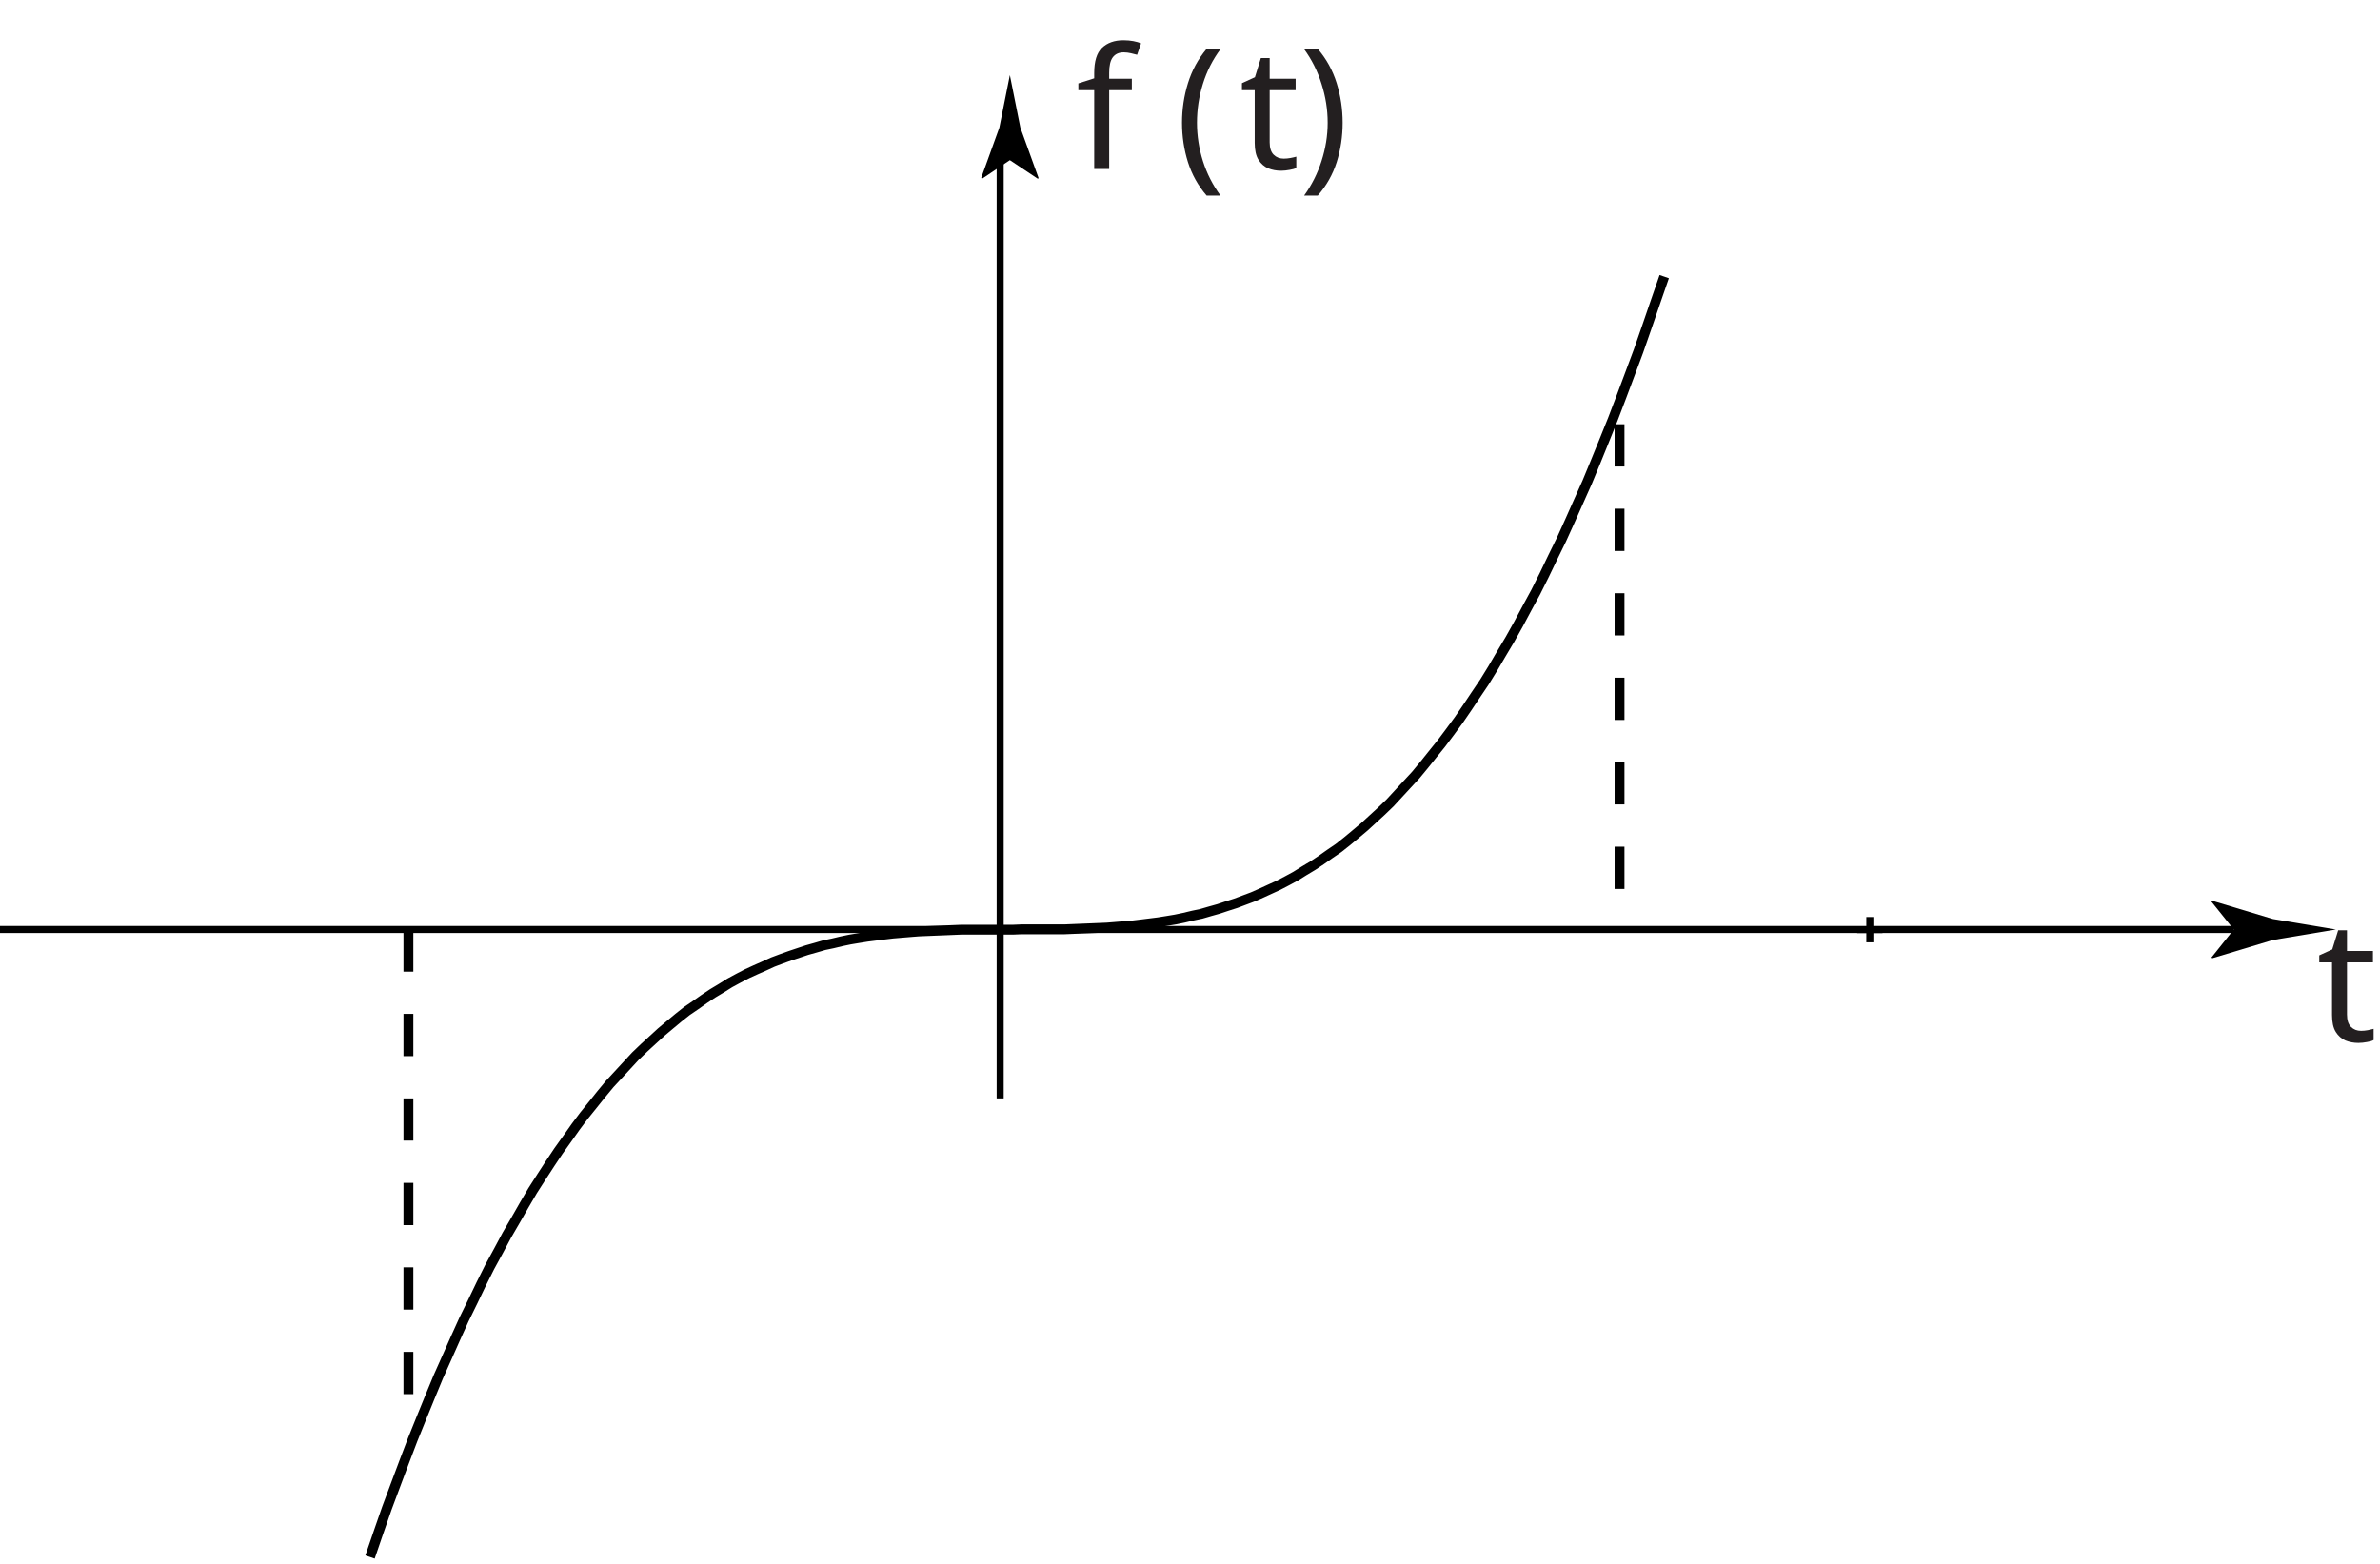
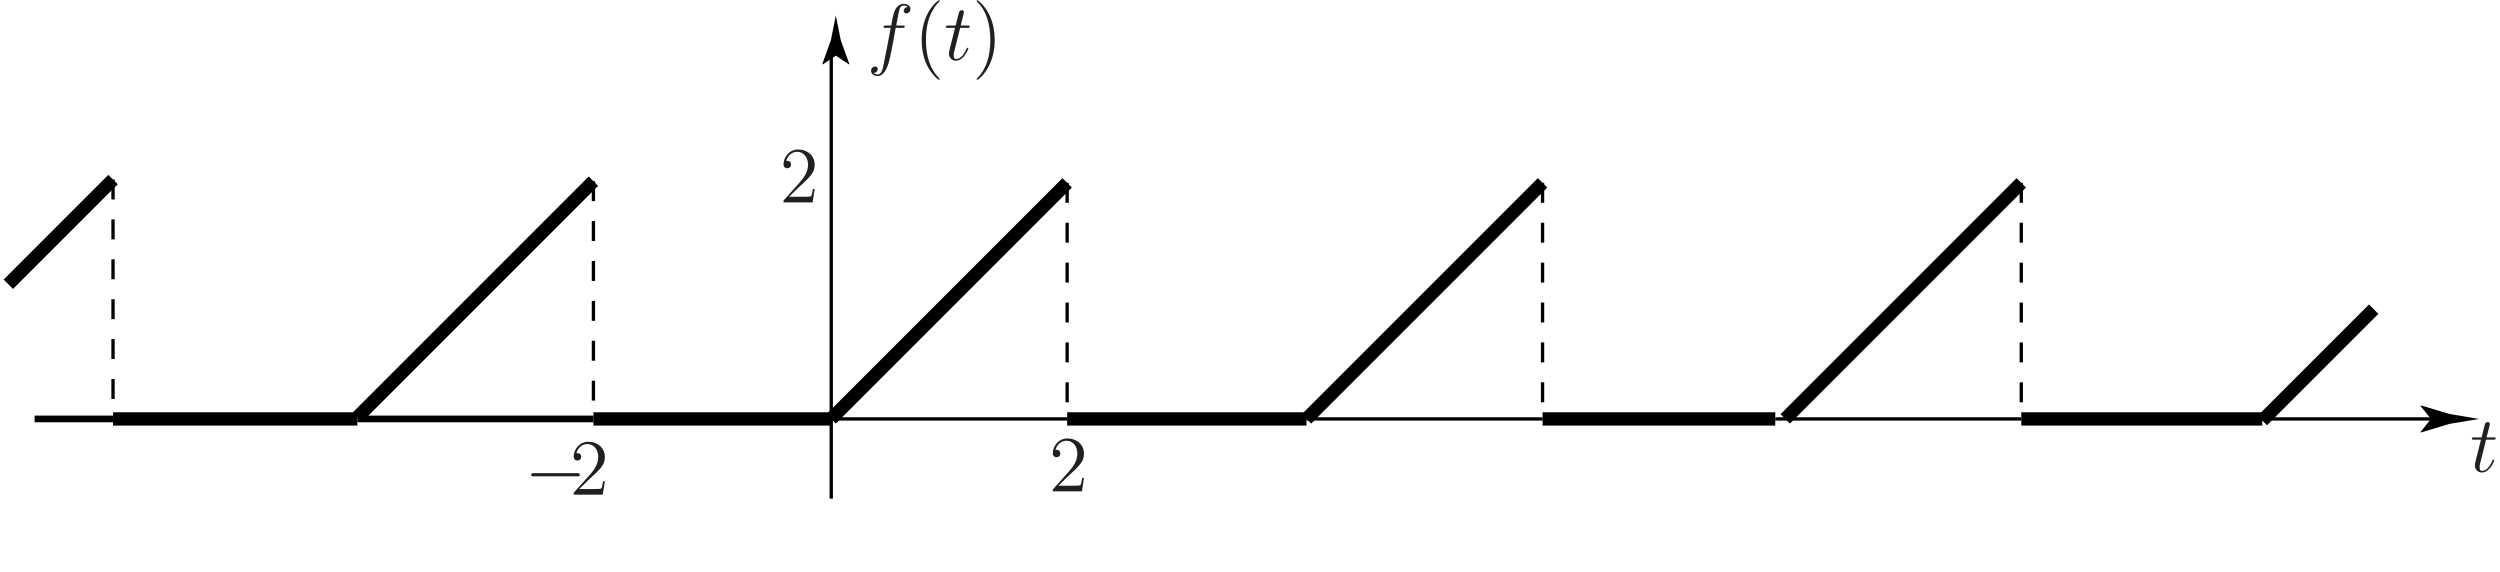
- <svg xmlns="http://www.w3.org/2000/svg" viewBox="0 0 225.333 148" height="148" width="225.333" xml:space="preserve" id="svg2" version="1.1">
-   <defs id="defs6">
-     <clipPath id="clipPath24" clipPathUnits="userSpaceOnUse">
-       <path id="path22" d="M 0,0 H 169 V 111 H 0 Z" />
-     </clipPath>
+ <svg xmlns="http://www.w3.org/2000/svg" xmlns:xlink="http://www.w3.org/1999/xlink" width="376pt" height="86pt" viewBox="0 0 376 86" version="1.1">
+   <defs>
+     <g>
+       <symbol overflow="visible" id="glyph0-0">
+         <path style="stroke:none;" d="" />
+       </symbol>
+       <symbol overflow="visible" id="glyph0-1">
+         <path style="stroke:none;" d="M 2.406 -4.812 L 3.5 -4.812 C 3.734 -4.812 3.844 -4.812 3.844 -5.016 C 3.844 -5.156 3.781 -5.156 3.531 -5.156 L 2.484 -5.156 L 2.922 -6.891 C 2.969 -7.062 2.969 -7.094 2.969 -7.172 C 2.969 -7.359 2.828 -7.469 2.672 -7.469 C 2.562 -7.469 2.297 -7.438 2.203 -7.047 L 1.734 -5.156 L 0.609 -5.156 C 0.375 -5.156 0.266 -5.156 0.266 -4.922 C 0.266 -4.812 0.344 -4.812 0.578 -4.812 L 1.641 -4.812 L 0.844 -1.656 C 0.75 -1.234 0.719 -1.109 0.719 -0.953 C 0.719 -0.391 1.109 0.125 1.781 0.125 C 2.984 0.125 3.641 -1.625 3.641 -1.703 C 3.641 -1.781 3.578 -1.812 3.516 -1.812 C 3.484 -1.812 3.438 -1.812 3.422 -1.766 C 3.406 -1.75 3.391 -1.75 3.312 -1.547 C 3.062 -0.953 2.516 -0.125 1.812 -0.125 C 1.453 -0.125 1.438 -0.422 1.438 -0.688 C 1.438 -0.688 1.438 -0.922 1.469 -1.062 Z M 2.406 -4.812 " />
+       </symbol>
+       <symbol overflow="visible" id="glyph0-2">
+         <path style="stroke:none;" d="M 5.328 -4.812 C 5.562 -4.812 5.672 -4.812 5.672 -5.031 C 5.672 -5.156 5.562 -5.156 5.359 -5.156 L 4.391 -5.156 C 4.609 -6.391 4.781 -7.234 4.875 -7.609 C 4.953 -7.906 5.203 -8.172 5.516 -8.172 C 5.766 -8.172 6.016 -8.062 6.125 -7.953 C 5.672 -7.906 5.516 -7.562 5.516 -7.359 C 5.516 -7.125 5.703 -6.984 5.922 -6.984 C 6.172 -6.984 6.531 -7.188 6.531 -7.641 C 6.531 -8.141 6.031 -8.422 5.5 -8.422 C 4.984 -8.422 4.484 -8.031 4.25 -7.562 C 4.031 -7.141 3.906 -6.719 3.641 -5.156 L 2.828 -5.156 C 2.609 -5.156 2.484 -5.156 2.484 -4.938 C 2.484 -4.812 2.562 -4.812 2.797 -4.812 L 3.562 -4.812 C 3.344 -3.688 2.859 -0.984 2.578 0.281 C 2.375 1.328 2.203 2.203 1.609 2.203 C 1.562 2.203 1.219 2.203 1 1.969 C 1.609 1.922 1.609 1.406 1.609 1.391 C 1.609 1.141 1.438 1 1.203 1 C 0.969 1 0.609 1.203 0.609 1.656 C 0.609 2.172 1.141 2.438 1.609 2.438 C 2.828 2.438 3.328 0.25 3.453 -0.344 C 3.672 -1.266 4.25 -4.453 4.312 -4.812 Z M 5.328 -4.812 " />
+       </symbol>
+       <symbol overflow="visible" id="glyph1-0">
+         <path style="stroke:none;" d="" />
+       </symbol>
+       <symbol overflow="visible" id="glyph1-1">
+         <path style="stroke:none;" d="M 3.891 2.906 C 3.891 2.875 3.891 2.844 3.688 2.641 C 2.484 1.438 1.812 -0.531 1.812 -2.969 C 1.812 -5.297 2.375 -7.297 3.766 -8.703 C 3.891 -8.812 3.891 -8.828 3.891 -8.875 C 3.891 -8.938 3.828 -8.969 3.781 -8.969 C 3.625 -8.969 2.641 -8.109 2.062 -6.938 C 1.453 -5.719 1.172 -4.453 1.172 -2.969 C 1.172 -1.906 1.344 -0.484 1.953 0.781 C 2.672 2.219 3.641 3 3.781 3 C 3.828 3 3.891 2.969 3.891 2.906 Z M 3.891 2.906 " />
+       </symbol>
+       <symbol overflow="visible" id="glyph1-2">
+         <path style="stroke:none;" d="M 3.375 -2.969 C 3.375 -3.891 3.25 -5.359 2.578 -6.75 C 1.875 -8.188 0.891 -8.969 0.766 -8.969 C 0.719 -8.969 0.656 -8.938 0.656 -8.875 C 0.656 -8.828 0.656 -8.812 0.859 -8.609 C 2.062 -7.406 2.719 -5.422 2.719 -2.984 C 2.719 -0.672 2.156 1.328 0.781 2.734 C 0.656 2.844 0.656 2.875 0.656 2.906 C 0.656 2.969 0.719 3 0.766 3 C 0.922 3 1.906 2.141 2.484 0.969 C 3.094 -0.25 3.375 -1.547 3.375 -2.969 Z M 3.375 -2.969 " />
+       </symbol>
+       <symbol overflow="visible" id="glyph1-3">
+         <path style="stroke:none;" d="M 5.266 -2.016 L 5 -2.016 C 4.953 -1.812 4.859 -1.141 4.75 -0.953 C 4.656 -0.844 3.984 -0.844 3.625 -0.844 L 1.406 -0.844 C 1.734 -1.125 2.469 -1.891 2.766 -2.172 C 4.594 -3.844 5.266 -4.469 5.266 -5.656 C 5.266 -7.031 4.172 -7.953 2.781 -7.953 C 1.406 -7.953 0.578 -6.766 0.578 -5.734 C 0.578 -5.125 1.109 -5.125 1.141 -5.125 C 1.406 -5.125 1.703 -5.312 1.703 -5.688 C 1.703 -6.031 1.484 -6.25 1.141 -6.25 C 1.047 -6.25 1.016 -6.25 0.984 -6.234 C 1.203 -7.047 1.859 -7.609 2.625 -7.609 C 3.641 -7.609 4.266 -6.75 4.266 -5.656 C 4.266 -4.641 3.688 -3.75 3 -2.984 L 0.578 -0.281 L 0.578 0 L 4.953 0 Z M 5.266 -2.016 " />
+       </symbol>
+       <symbol overflow="visible" id="glyph2-0">
+         <path style="stroke:none;" d="" />
+       </symbol>
+       <symbol overflow="visible" id="glyph2-1">
+         <path style="stroke:none;" d="M 7.906 -2.75 C 8.062 -2.75 8.297 -2.75 8.297 -2.984 C 8.297 -3.234 8.062 -3.234 7.906 -3.234 L 1.391 -3.234 C 1.219 -3.234 0.984 -3.234 0.984 -2.984 C 0.984 -2.75 1.219 -2.75 1.391 -2.75 Z M 7.906 -2.75 " />
+       </symbol>
+     </g>
  </defs>
-   <g transform="matrix(1.333333,0,0,-1.333333,0,148)" id="g10">
-     <g id="g12" />
-     <g id="g14" />
-     <g id="g16">
-       <g id="g18">
-         <g clip-path="url(#clipPath24)" id="g20">
-           <g id="g26" />
-           <g id="g28">
-             <text id="text32" style="font-variant:normal;font-weight:normal;font-size:11.955px;font-family:CMMI12;-inkscape-font-specification:CMMI12;writing-mode:lr-tb;fill:#231f20;fill-opacity:1;fill-rule:nonzero;stroke:none" transform="matrix(1,0,0,-1,164.5,37.0625)">
-               <tspan id="tspan30" y="0" x="0">t</tspan>
-             </text>
-             <path id="path34" style="fill:#000000;fill-opacity:1;fill-rule:nonzero;stroke:#000000;stroke-width:0.5;stroke-linecap:butt;stroke-linejoin:round;stroke-miterlimit:4;stroke-dasharray:none;stroke-opacity:1" d="m 71.02,33 v 67.329" />
-             <path id="path36" style="fill:#000000;fill-opacity:1;fill-rule:nonzero;stroke:none" d="m 71.708,99.627 -1.988,-1.33 -0.046,0.075 1.288,3.566 c 0.249,1.243 0.498,2.486 0.746,3.729 0.249,-1.243 0.497,-2.486 0.746,-3.729 l 1.288,-3.566 -0.034,-0.075 -2,1.33" />
-             <text id="text40" style="font-variant:normal;font-weight:normal;font-size:11.955px;font-family:CMMI12;-inkscape-font-specification:CMMI12;writing-mode:lr-tb;fill:#231f20;fill-opacity:1;fill-rule:nonzero;stroke:none" transform="matrix(1,0,0,-1,76.401,99)">
-               <tspan id="tspan38" y="0" x="0">f</tspan>
-             </text>
-             <text id="text44" style="font-variant:normal;font-weight:normal;font-size:11.955px;font-family:CMR12;-inkscape-font-specification:CMR12;writing-mode:lr-tb;fill:#231f20;fill-opacity:1;fill-rule:nonzero;stroke:none" transform="matrix(1,0,0,-1,83.44847,99)">
-               <tspan id="tspan42" y="0" x="0">(</tspan>
-             </text>
-             <text id="text48" style="font-variant:normal;font-weight:normal;font-size:11.955px;font-family:CMMI12;-inkscape-font-specification:CMMI12;writing-mode:lr-tb;fill:#231f20;fill-opacity:1;fill-rule:nonzero;stroke:none" transform="matrix(1,0,0,-1,88.00094,99)">
-               <tspan id="tspan46" y="0" x="0">t</tspan>
-             </text>
-             <text id="text52" style="font-variant:normal;font-weight:normal;font-size:11.955px;font-family:CMR12;-inkscape-font-specification:CMR12;writing-mode:lr-tb;fill:#231f20;fill-opacity:1;fill-rule:nonzero;stroke:none" transform="matrix(1,0,0,-1,92.22823,99)">
-               <tspan id="tspan50" y="0" x="0">)</tspan>
-             </text>
-             <path id="path54" style="fill:#000000;fill-opacity:1;fill-rule:nonzero;stroke:none" d="m 158.619,44.992 -1.596,1.988 0.09,0.046 4.28,-1.288 c 1.491,-0.249 2.983,-0.498 4.474,-0.746 -1.491,-0.249 -2.983,-0.497 -4.474,-0.746 l -4.28,-1.288 -0.09,0.034 1.596,2" />
-             <path id="path56" style="fill:none;stroke:#000000;stroke-width:0.5;stroke-linecap:butt;stroke-linejoin:round;stroke-miterlimit:4;stroke-dasharray:none;stroke-opacity:1" d="m 0,44.992 h 158.619 m -26.744,-0.013 h 1.8" />
-             <path id="path58" style="fill:none;stroke:#000000;stroke-width:0.5;stroke-linecap:butt;stroke-linejoin:round;stroke-miterlimit:10;stroke-dasharray:none;stroke-opacity:1" d="m 132.775,45.879 v -1.8" />
-             <path id="path60" style="fill:none;stroke:#000000;stroke-width:0.7;stroke-linecap:butt;stroke-linejoin:round;stroke-miterlimit:4;stroke-dasharray:none;stroke-opacity:1" d="m 64,44.754 0.6,0.05 0.625,0.05 0.6,0.025 0.6,0.025 0.625,0.025 0.6,0.025 0.6,0.025 h 3.675 l 0.6,0.025 h 3.05 l 0.6,0.025 0.6,0.025 0.625,0.025 0.6,0.025 0.6,0.025 0.625,0.05 0.6,0.05 0.6,0.05 0.625,0.075 0.6,0.075 0.6,0.075 0.625,0.1 0.6,0.1 0.6,0.125 0.625,0.15 0.6,0.125 0.6,0.175 0.625,0.175 0.6,0.2 0.625,0.2 0.6,0.225 0.6,0.225 0.625,0.275 0.6,0.275 0.6,0.275 0.625,0.325 L 92,48.779 l 0.6,0.375 0.625,0.375 0.6,0.4 0.6,0.425 0.625,0.425 0.6,0.475 0.6,0.5 0.625,0.525 1.2,1.1 0.625,0.6 1.2,1.3 0.625,0.675 0.6,0.725 0.6,0.75 0.625,0.775 0.6,0.8 0.625,0.85 0.6,0.875 0.6,0.9 0.625,0.925 0.6,0.975 0.6,1.025 0.625,1.05 0.6,1.075 0.6,1.125 0.625,1.15 0.6,1.2 0.6,1.25 0.625,1.276 0.6,1.324 0.6,1.35 0.626,1.401 0.599,1.45 0.6,1.474 0.625,1.551 0.601,1.575 0.599,1.6 0.625,1.675 0.6,1.725 0.601,1.75 0.624,1.8 M 26.275,0.429 l 0.599,1.75 0.6,1.725 0.625,1.675 0.6,1.6 0.6,1.575 0.625,1.55 0.601,1.475 0.599,1.45 0.625,1.4 0.6,1.35 0.6,1.325 0.625,1.275 0.6,1.25 0.6,1.2 0.626,1.15 0.6,1.125 0.625,1.075 0.6,1.05 0.6,1.025 0.625,0.975 0.6,0.925 0.6,0.9 0.625,0.875 0.6,0.85 0.6,0.8 0.625,0.775 0.6,0.75 0.6,0.725 0.625,0.675 1.2,1.3 L 45.75,36.604 l 1.2,1.1 0.625,0.525 0.6,0.5 0.6,0.475 0.625,0.425 L 50,40.054 l 0.6,0.4 0.625,0.375 0.6,0.375 0.6,0.325 0.625,0.325 0.6,0.275 0.625,0.275 0.6,0.275 0.6,0.225 0.625,0.225 1.2,0.4 0.625,0.175 0.6,0.175 0.6,0.125 0.625,0.15 0.6,0.125 0.6,0.1 0.625,0.1 0.6,0.075 0.6,0.075 0.625,0.075 0.6,0.05" />
-             <path id="path62" style="fill:none;stroke:#000000;stroke-width:0.7;stroke-linecap:butt;stroke-linejoin:round;stroke-miterlimit:4;stroke-dasharray:3, 3, 3, 3, 3, 3;stroke-dashoffset:0;stroke-opacity:1" d="M 29,45 V 9.254 M 115,80.873 V 45.127" />
-           </g>
-         </g>
-       </g>
+   <g id="surface1">
+     <g style="fill:rgb(13.73%,12.16%,12.549%);fill-opacity:1;">
+       <use xlink:href="#glyph0-1" x="371.5" y="70.938" />
+     </g>
+     <path style="fill:none;stroke-width:0.5;stroke-linecap:butt;stroke-linejoin:round;stroke:rgb(0%,0%,0%);stroke-opacity:1;stroke-miterlimit:4;" d="M 125.02 11 L 125.02 78.328 " transform="matrix(1,0,0,-1,0,86)" />
+     <path style=" stroke:none;fill-rule:nonzero;fill:rgb(0%,0%,0%);fill-opacity:1;" d="M 125.707 8.371 L 123.719 9.703 L 123.676 9.629 L 124.961 6.062 C 125.211 4.82 125.461 3.574 125.707 2.332 C 125.957 3.574 126.203 4.82 126.453 6.062 L 127.742 9.629 L 127.707 9.703 L 125.707 8.371 " />
+     <g style="fill:rgb(13.73%,12.16%,12.549%);fill-opacity:1;">
+       <use xlink:href="#glyph0-2" x="130.401" y="9" />
+     </g>
+     <g style="fill:rgb(13.73%,12.16%,12.549%);fill-opacity:1;">
+       <use xlink:href="#glyph1-1" x="137.448" y="9" />
+     </g>
+     <g style="fill:rgb(13.73%,12.16%,12.549%);fill-opacity:1;">
+       <use xlink:href="#glyph0-1" x="142" y="9" />
+     </g>
+     <g style="fill:rgb(13.73%,12.16%,12.549%);fill-opacity:1;">
+       <use xlink:href="#glyph1-2" x="146.227" y="9" />
+     </g>
+     <path style=" stroke:none;fill-rule:nonzero;fill:rgb(0%,0%,0%);fill-opacity:1;" d="M 365.617 63.008 L 364.023 61.02 L 364.113 60.977 L 368.395 62.262 C 369.883 62.512 371.375 62.762 372.867 63.008 C 371.375 63.258 369.883 63.504 368.395 63.754 L 364.113 65.043 L 364.023 65.008 L 365.617 63.008 " />
+     <path style="fill:none;stroke-width:0.5;stroke-linecap:butt;stroke-linejoin:round;stroke:rgb(0%,0%,0%);stroke-opacity:1;stroke-miterlimit:4;" d="M 340.25 22.992 L 365.617 22.992 " transform="matrix(1,0,0,-1,0,86)" />
+     <path style="fill:none;stroke-width:2;stroke-linecap:butt;stroke-linejoin:round;stroke:rgb(0%,0%,0%);stroke-opacity:1;stroke-miterlimit:4;" d="M 304 22.992 L 340.25 22.992 " transform="matrix(1,0,0,-1,0,86)" />
+     <path style="fill:none;stroke-width:0.5;stroke-linecap:butt;stroke-linejoin:round;stroke:rgb(0%,0%,0%);stroke-opacity:1;stroke-miterlimit:4;" d="M 267 22.992 L 304 22.992 " transform="matrix(1,0,0,-1,0,86)" />
+     <path style="fill:none;stroke-width:2;stroke-linecap:butt;stroke-linejoin:round;stroke:rgb(0%,0%,0%);stroke-opacity:1;stroke-miterlimit:4;" d="M 232 22.992 L 267 22.992 " transform="matrix(1,0,0,-1,0,86)" />
+     <path style="fill:none;stroke-width:0.5;stroke-linecap:butt;stroke-linejoin:round;stroke:rgb(0%,0%,0%);stroke-opacity:1;stroke-miterlimit:4;" d="M 196.5 22.992 L 232 22.992 " transform="matrix(1,0,0,-1,0,86)" />
+     <path style="fill:none;stroke-width:2;stroke-linecap:butt;stroke-linejoin:round;stroke:rgb(0%,0%,0%);stroke-opacity:1;stroke-miterlimit:4;" d="M 160.5 22.992 L 196.5 22.992 " transform="matrix(1,0,0,-1,0,86)" />
+     <path style="fill:none;stroke-width:0.5;stroke-linecap:butt;stroke-linejoin:round;stroke:rgb(0%,0%,0%);stroke-opacity:1;stroke-miterlimit:4;" d="M 125 22.992 L 160.5 22.992 " transform="matrix(1,0,0,-1,0,86)" />
+     <path style="fill:none;stroke-width:2;stroke-linecap:butt;stroke-linejoin:round;stroke:rgb(0%,0%,0%);stroke-opacity:1;stroke-miterlimit:4;" d="M 89.25 22.992 L 125 22.992 " transform="matrix(1,0,0,-1,0,86)" />
+     <path style="fill:none;stroke-width:1;stroke-linecap:butt;stroke-linejoin:round;stroke:rgb(0%,0%,0%);stroke-opacity:1;stroke-miterlimit:4;" d="M 53.75 22.992 L 89.25 22.992 " transform="matrix(1,0,0,-1,0,86)" />
+     <path style="fill:none;stroke-width:2;stroke-linecap:butt;stroke-linejoin:round;stroke:rgb(0%,0%,0%);stroke-opacity:1;stroke-miterlimit:4;" d="M 17 22.992 L 53.75 22.992 " transform="matrix(1,0,0,-1,0,86)" />
+     <path style="fill:none;stroke-width:1;stroke-linecap:butt;stroke-linejoin:round;stroke:rgb(0%,0%,0%);stroke-opacity:1;stroke-miterlimit:4;" d="M 5.207 22.992 L 17 22.992 " transform="matrix(1,0,0,-1,0,86)" />
+     <path style="fill-rule:nonzero;fill:rgb(0%,0%,0%);fill-opacity:1;stroke-width:2;stroke-linecap:butt;stroke-linejoin:miter;stroke:rgb(0%,0%,0%);stroke-opacity:1;stroke-miterlimit:4;" d="M 125 23 L 160.5 58.5 " transform="matrix(1,0,0,-1,0,86)" />
+     <path style="fill:none;stroke-width:0.5;stroke-linecap:butt;stroke-linejoin:miter;stroke:rgb(0%,0%,0%);stroke-opacity:1;stroke-dasharray:3,3,3,3,3;stroke-miterlimit:4;" d="M 160.5 58.5 L 160.5 23 " transform="matrix(1,0,0,-1,0,86)" />
+     <path style="fill-rule:nonzero;fill:rgb(0%,0%,0%);fill-opacity:1;stroke-width:2;stroke-linecap:butt;stroke-linejoin:miter;stroke:rgb(0%,0%,0%);stroke-opacity:1;stroke-miterlimit:4;" d="M 196.5 23 L 232 58.5 " transform="matrix(1,0,0,-1,0,86)" />
+     <path style="fill:none;stroke-width:0.5;stroke-linecap:butt;stroke-linejoin:miter;stroke:rgb(0%,0%,0%);stroke-opacity:1;stroke-dasharray:3,3,3,3,3;stroke-miterlimit:4;" d="M 232 58.5 L 232 23 " transform="matrix(1,0,0,-1,0,86)" />
+     <path style="fill-rule:nonzero;fill:rgb(0%,0%,0%);fill-opacity:1;stroke-width:2;stroke-linecap:butt;stroke-linejoin:miter;stroke:rgb(0%,0%,0%);stroke-opacity:1;stroke-miterlimit:4;" d="M 268.5 23 L 304 58.5 " transform="matrix(1,0,0,-1,0,86)" />
+     <path style="fill:none;stroke-width:0.5;stroke-linecap:butt;stroke-linejoin:miter;stroke:rgb(0%,0%,0%);stroke-opacity:1;stroke-dasharray:3,3,3,3,3;stroke-miterlimit:4;" d="M 304 58.5 L 304 23 " transform="matrix(1,0,0,-1,0,86)" />
+     <path style="fill-rule:nonzero;fill:rgb(0%,0%,0%);fill-opacity:1;stroke-width:2;stroke-linecap:butt;stroke-linejoin:miter;stroke:rgb(0%,0%,0%);stroke-opacity:1;stroke-miterlimit:4;" d="M 53.75 23.25 L 89.25 58.75 " transform="matrix(1,0,0,-1,0,86)" />
+     <path style="fill:none;stroke-width:0.5;stroke-linecap:butt;stroke-linejoin:miter;stroke:rgb(0%,0%,0%);stroke-opacity:1;stroke-dasharray:3,3,3,3,3;stroke-miterlimit:4;" d="M 89.25 58.75 L 89.25 23.25 " transform="matrix(1,0,0,-1,0,86)" />
+     <path style="fill-rule:nonzero;fill:rgb(0%,0%,0%);fill-opacity:1;stroke-width:2;stroke-linecap:butt;stroke-linejoin:miter;stroke:rgb(0%,0%,0%);stroke-opacity:1;stroke-miterlimit:4;" d="M 340.25 22.75 L 357 39.5 " transform="matrix(1,0,0,-1,0,86)" />
+     <path style="fill-rule:nonzero;fill:rgb(0%,0%,0%);fill-opacity:1;stroke-width:2;stroke-linecap:butt;stroke-linejoin:miter;stroke:rgb(0%,0%,0%);stroke-opacity:1;stroke-miterlimit:4;" d="M 1.25 43.25 L 17 59 " transform="matrix(1,0,0,-1,0,86)" />
+     <path style="fill:none;stroke-width:0.5;stroke-linecap:butt;stroke-linejoin:miter;stroke:rgb(0%,0%,0%);stroke-opacity:1;stroke-dasharray:3,3,3,3,3;stroke-miterlimit:4;" d="M 17 59 L 17 23.5 " transform="matrix(1,0,0,-1,0,86)" />
+     <g style="fill:rgb(13.73%,12.16%,12.549%);fill-opacity:1;">
+       <use xlink:href="#glyph2-1" x="78.907" y="74.395" />
+     </g>
+     <g style="fill:rgb(13.73%,12.16%,12.549%);fill-opacity:1;">
+       <use xlink:href="#glyph1-3" x="85.706" y="74.395" />
+     </g>
+     <g style="fill:rgb(13.73%,12.16%,12.549%);fill-opacity:1;">
+       <use xlink:href="#glyph1-3" x="157.764" y="73.896" />
+     </g>
+     <g style="fill:rgb(13.73%,12.16%,12.549%);fill-opacity:1;">
+       <use xlink:href="#glyph1-3" x="117.264" y="30.437" />
    </g>
  </g>
</svg>
